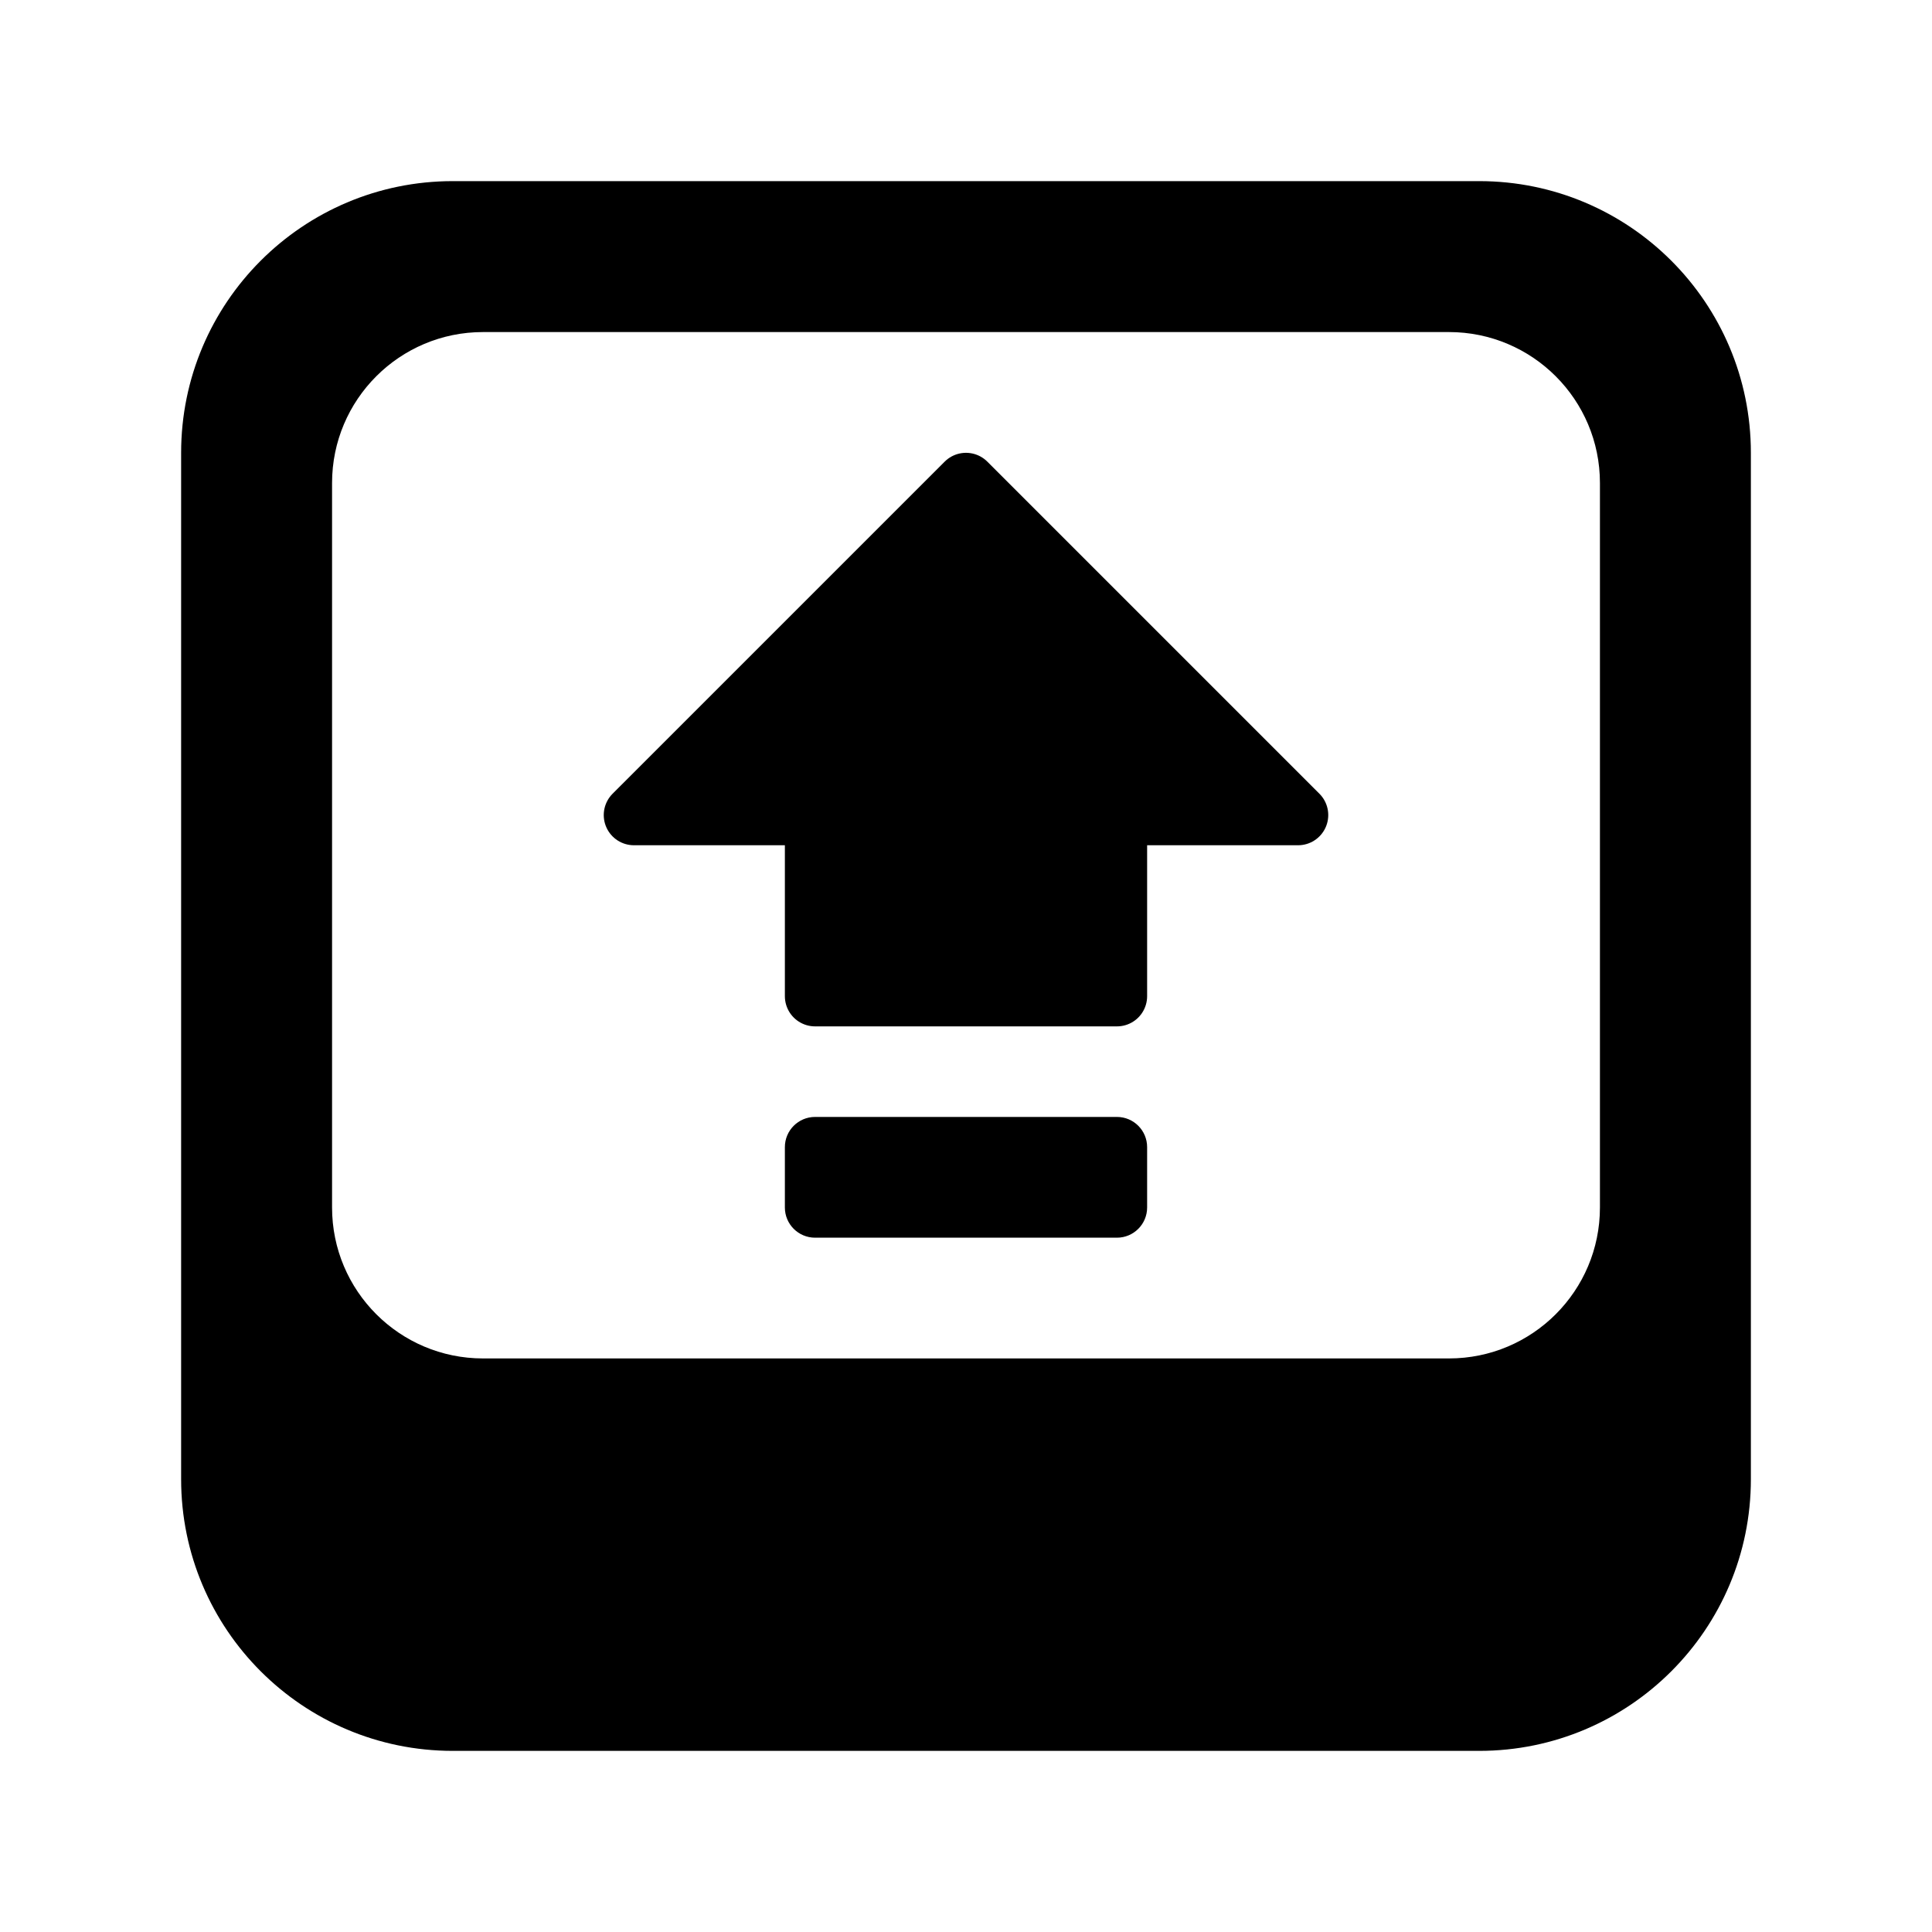
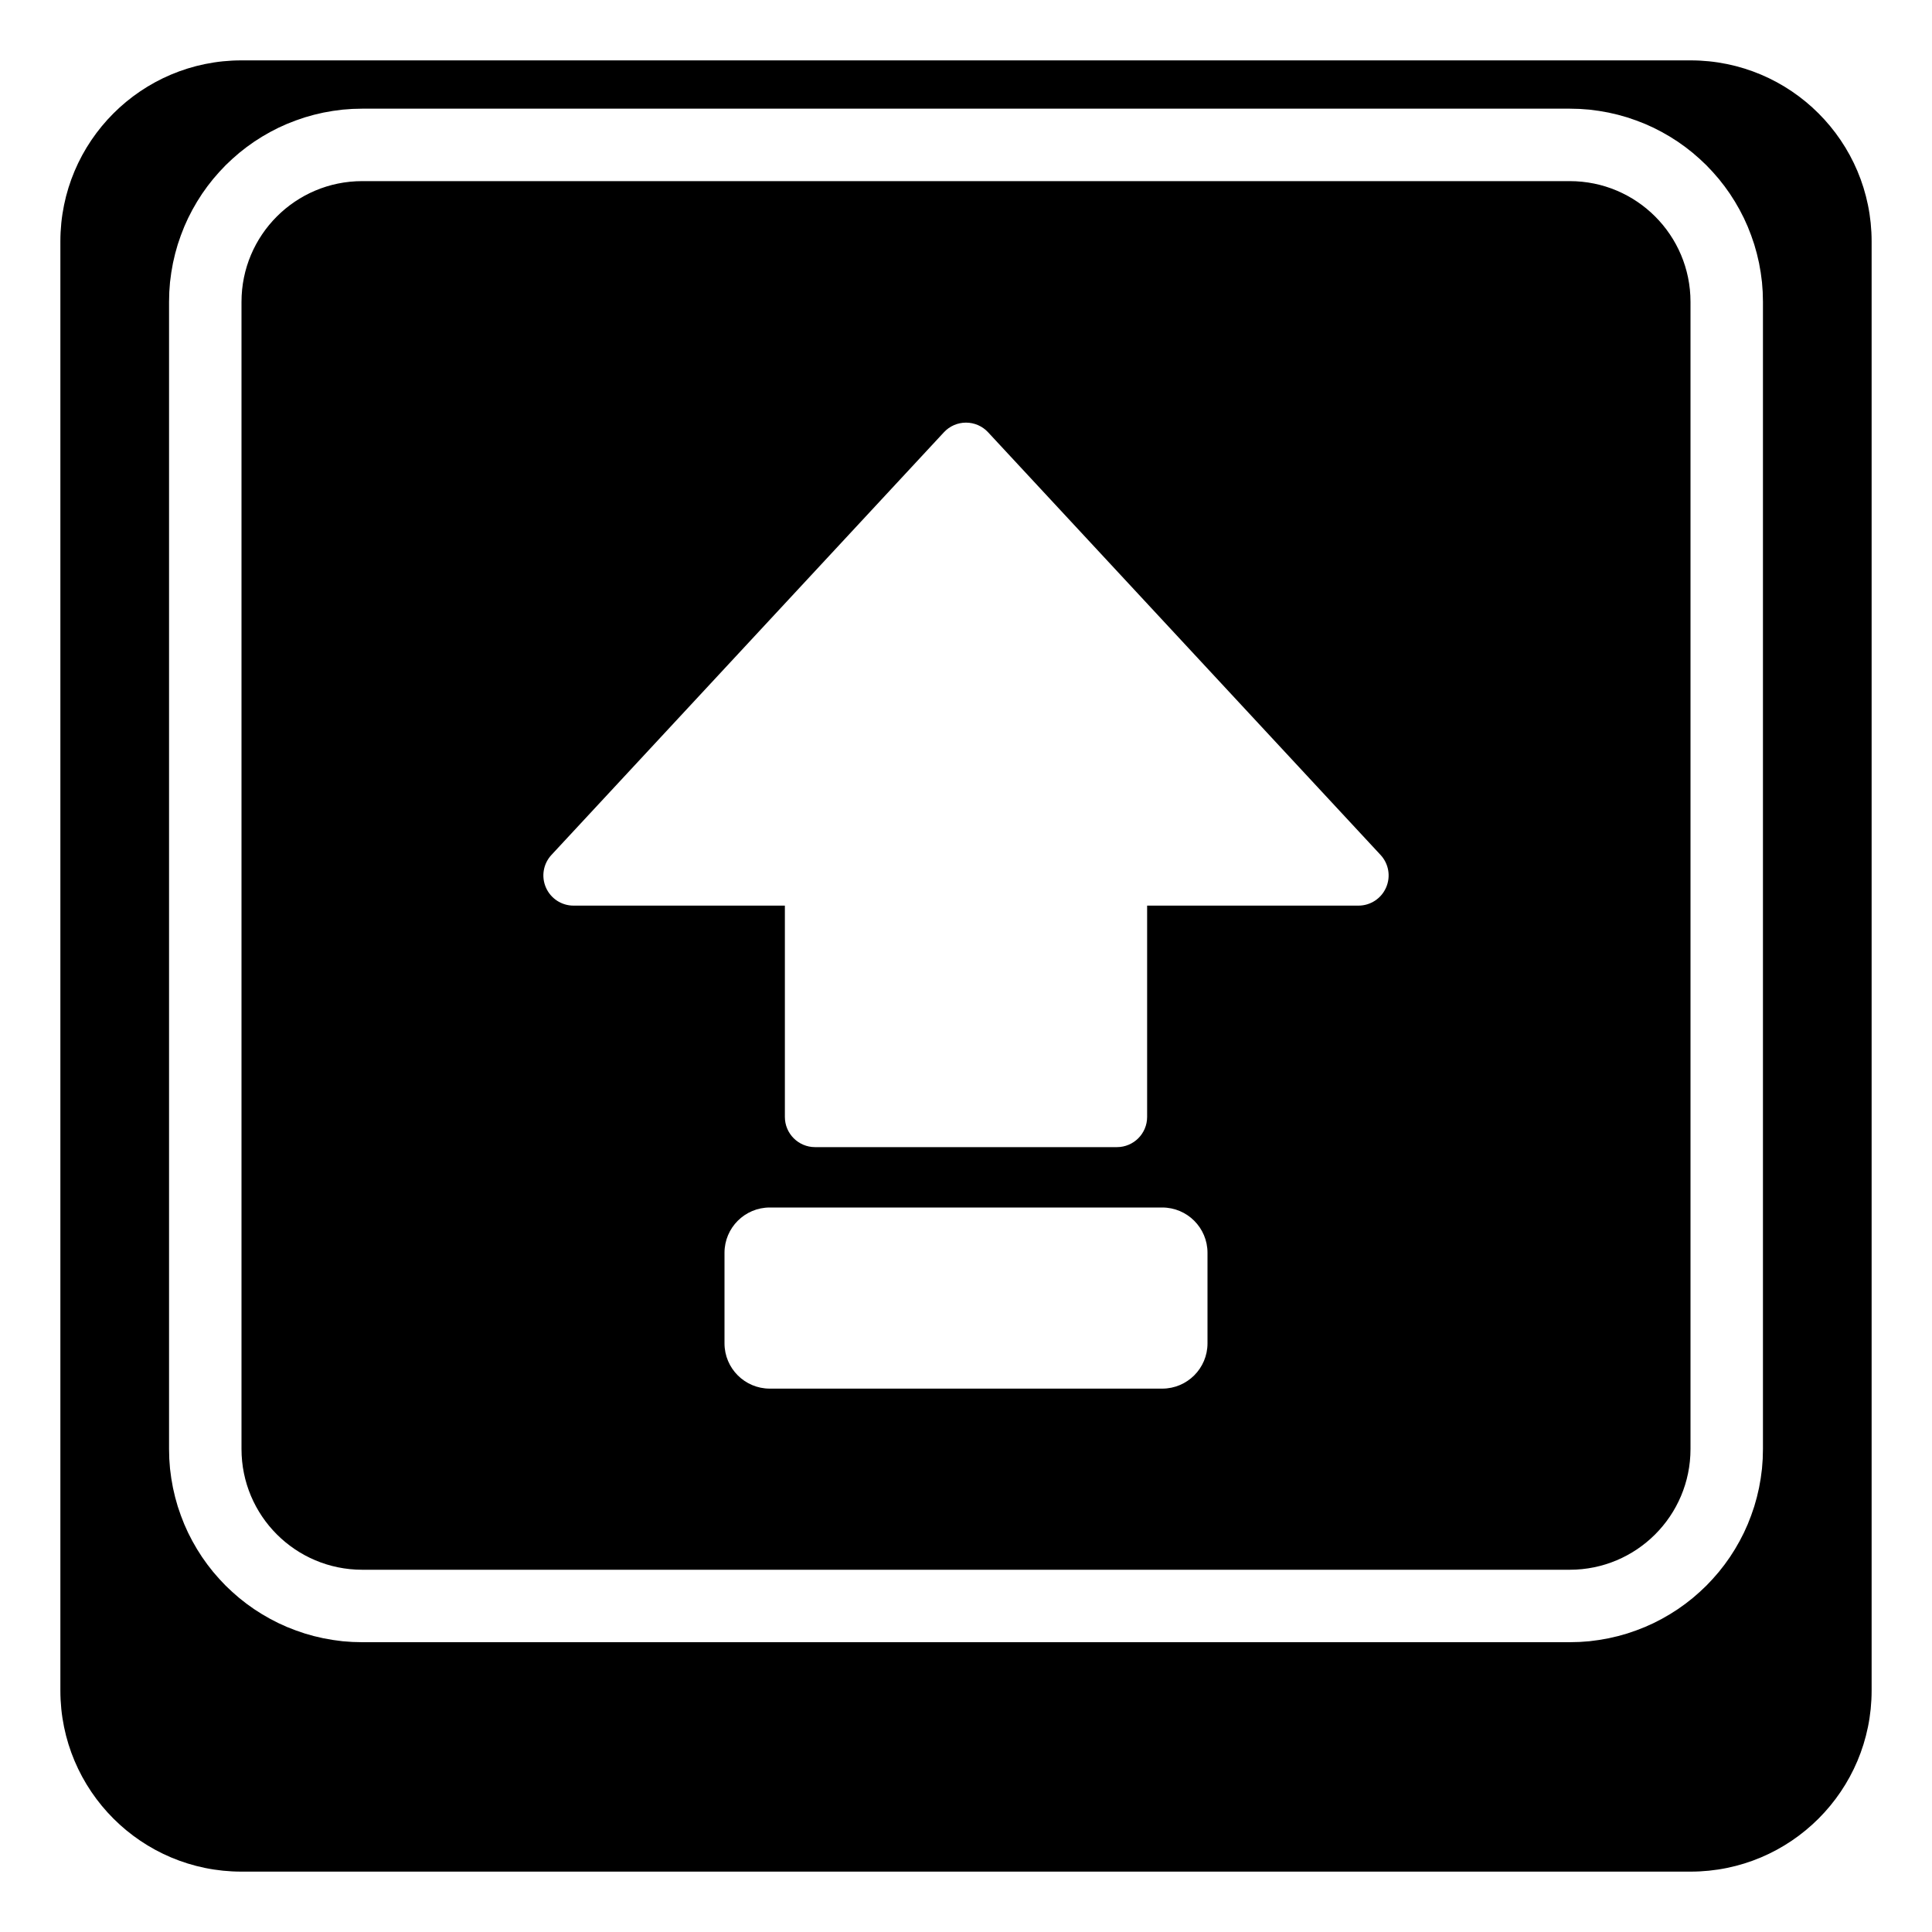
<svg xmlns="http://www.w3.org/2000/svg" width="32" height="32" viewBox="0 0 32 32">
-   <path fill="currentColor" fill-rule="evenodd" d="M7.5 3H24.5A4.5 4.5 0 0 1 29 7.5V24.5A4.5 4.5 0 0 1 24.5 29H7.5A4.5 4.5 0 0 1 3 24.5V7.5A4.5 4.5 0 0 1 7.5 3ZM8 5.5H24A2.5 2.5 0 0 1 26.5 8V20A2.5 2.5 0 0 1 24 22.5H8A2.5 2.5 0 0 1 5.5 20V8A2.5 2.5 0 0 1 8 5.5Z" />
-   <path fill="currentColor" stroke="currentColor" stroke-width="1" stroke-linejoin="round" d="M16 8L21.5 13.5L18.5 13.5L18.5 16.5L13.5 16.5L13.5 13.5L10.5 13.5Z" />
-   <rect x="13" y="18.5" width="6" height="2" rx="0.5" fill="currentColor" />
+   <path fill="currentColor" d="M12.75 20C12.336 20 12 20.336 12 20.75L12 22.25C12 22.664 12.336 23 12.75 23L19.25 23C19.664 23 20 22.664 20 22.25L20 20.75C20 20.336 19.664 20 19.25 20L12.75 20ZM16 7C15.861 7 15.728 7.058 15.634 7.16L9.134 14.16C8.998 14.306 8.962 14.518 9.042 14.7 9.121 14.882 9.301 15 9.5 15L13 15 13 18.5C13 18.776 13.224 19 13.5 19L18.5 19C18.776 19 19 18.776 19 18.5L19 15 22.5 15C22.699 15 22.879 14.882 22.958 14.7 23.038 14.518 23.002 14.306 22.866 14.16L16.366 7.16C16.272 7.058 16.139 7 16 7ZM6 3L26 3C27.105 3 28 3.895 28 5L28 24C28 25.105 27.105 26 26 26L6 26C4.895 26 4 25.105 4 24L4 5C4 3.895 4.895 3 6 3ZM6 1.8L5.836 1.804 5.674 1.816 5.514 1.837 5.356 1.865 5.201 1.901 5.049 1.944 4.9 1.995 4.754 2.052 4.612 2.116 4.474 2.187 4.34 2.264 4.21 2.347 4.085 2.436 3.964 2.531 3.848 2.632 3.737 2.737 3.632 2.848 3.531 2.964 3.436 3.085 3.347 3.21 3.264 3.34 3.187 3.474 3.116 3.612 3.052 3.754 2.995 3.9 2.944 4.049 2.901 4.201 2.865 4.356 2.837 4.514 2.816 4.674 2.804 4.836 2.8 5 2.8 24 2.804 24.164 2.816 24.326 2.837 24.486 2.865 24.644 2.901 24.799 2.944 24.951 2.995 25.1 3.052 25.246 3.116 25.388 3.187 25.526 3.264 25.66 3.347 25.79 3.436 25.915 3.531 26.036 3.632 26.152 3.737 26.263 3.848 26.368 3.964 26.469 4.085 26.564 4.21 26.653 4.34 26.736 4.474 26.813 4.612 26.884 4.754 26.948 4.9 27.005 5.049 27.056 5.201 27.099 5.356 27.135 5.514 27.163 5.674 27.184 5.836 27.196 6 27.2 26 27.2 26.164 27.196 26.326 27.184 26.486 27.163 26.644 27.135 26.799 27.099 26.951 27.056 27.1 27.005 27.246 26.948 27.388 26.884 27.526 26.813 27.66 26.736 27.79 26.653 27.915 26.564 28.036 26.469 28.152 26.368 28.263 26.263 28.368 26.152 28.469 26.036 28.564 25.915 28.653 25.79 28.736 25.66 28.813 25.526 28.884 25.388 28.948 25.246 29.005 25.1 29.056 24.951 29.099 24.799 29.135 24.644 29.163 24.486 29.184 24.326 29.196 24.164 29.2 24 29.2 5 29.196 4.836 29.184 4.674 29.163 4.514 29.135 4.356 29.099 4.201 29.056 4.049 29.005 3.9 28.948 3.754 28.884 3.612 28.813 3.474 28.736 3.34 28.653 3.21 28.564 3.085 28.469 2.964 28.368 2.848 28.263 2.737 28.152 2.632 28.036 2.531 27.915 2.436 27.79 2.347 27.66 2.264 27.526 2.187 27.388 2.116 27.246 2.052 27.1 1.995 26.951 1.944 26.799 1.901 26.644 1.865 26.486 1.837 26.326 1.816 26.164 1.804 26 1.8 6 1.8ZM4 1L28 1C29.657 1 31 2.343 31 4L31 28C31 29.657 29.657 31 28 31L4 31C2.343 31 1 29.657 1 28L1 4C1 2.343 2.343 1 4 1Z" />
</svg>
